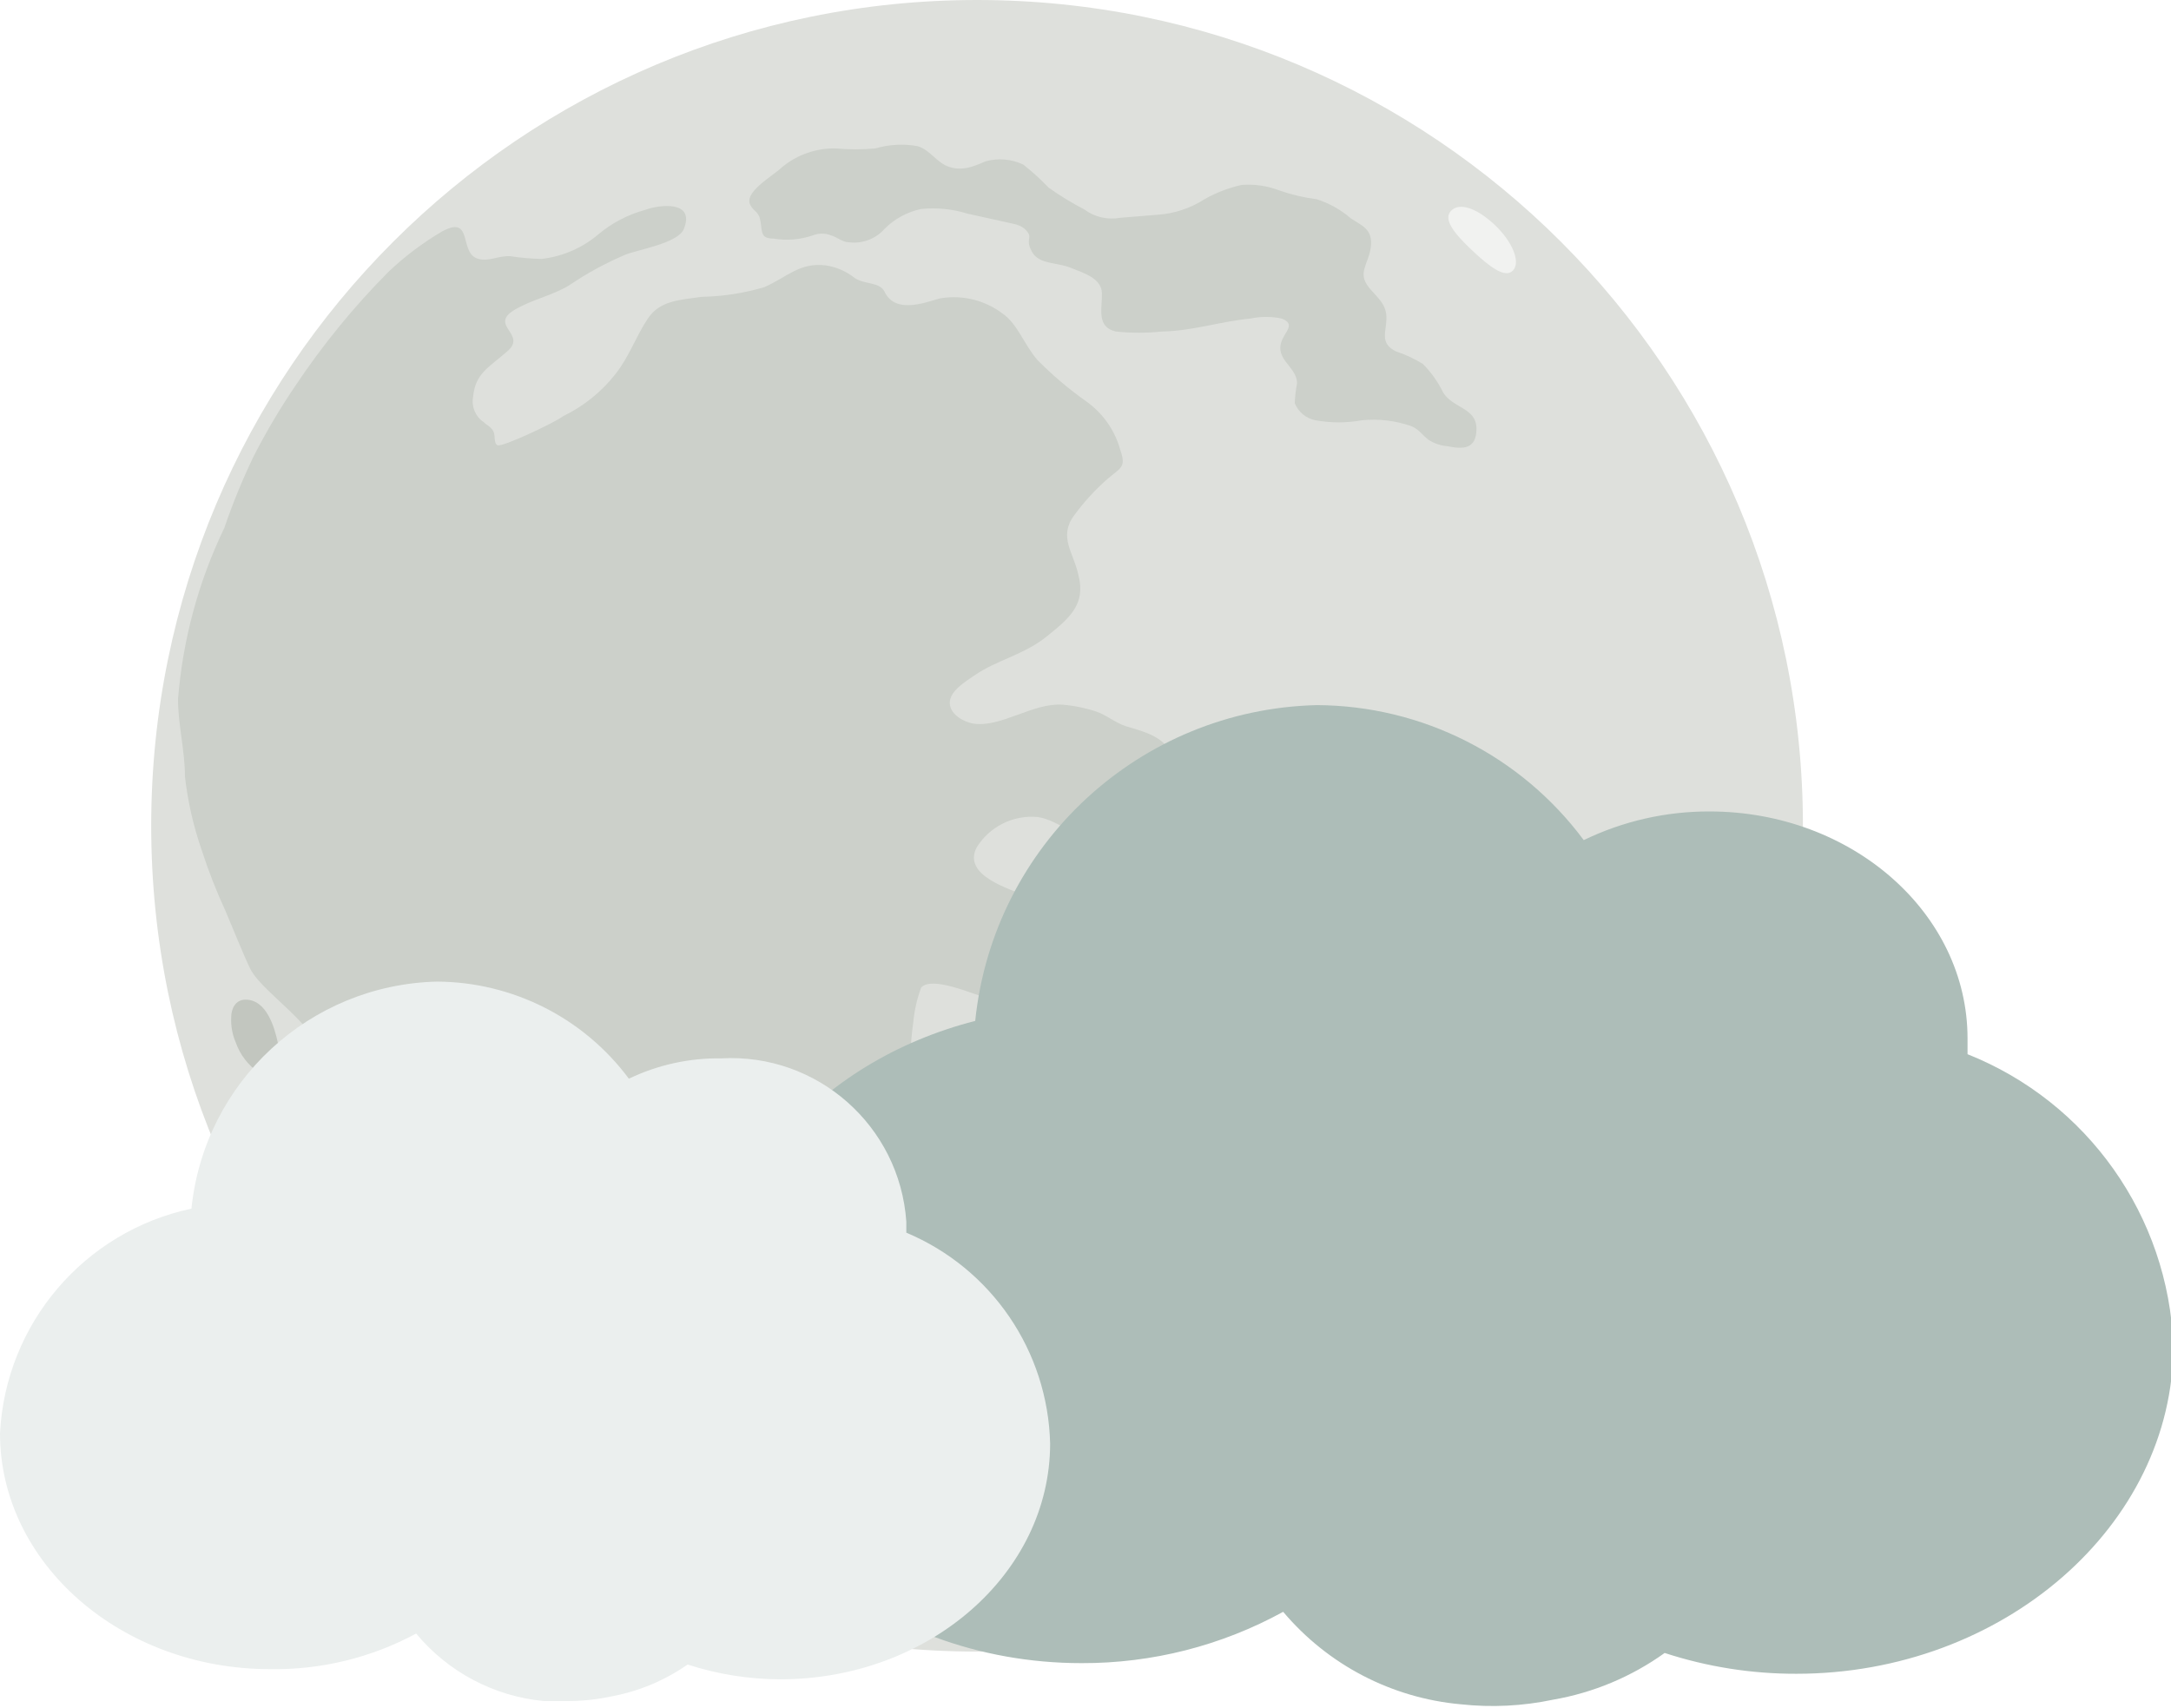
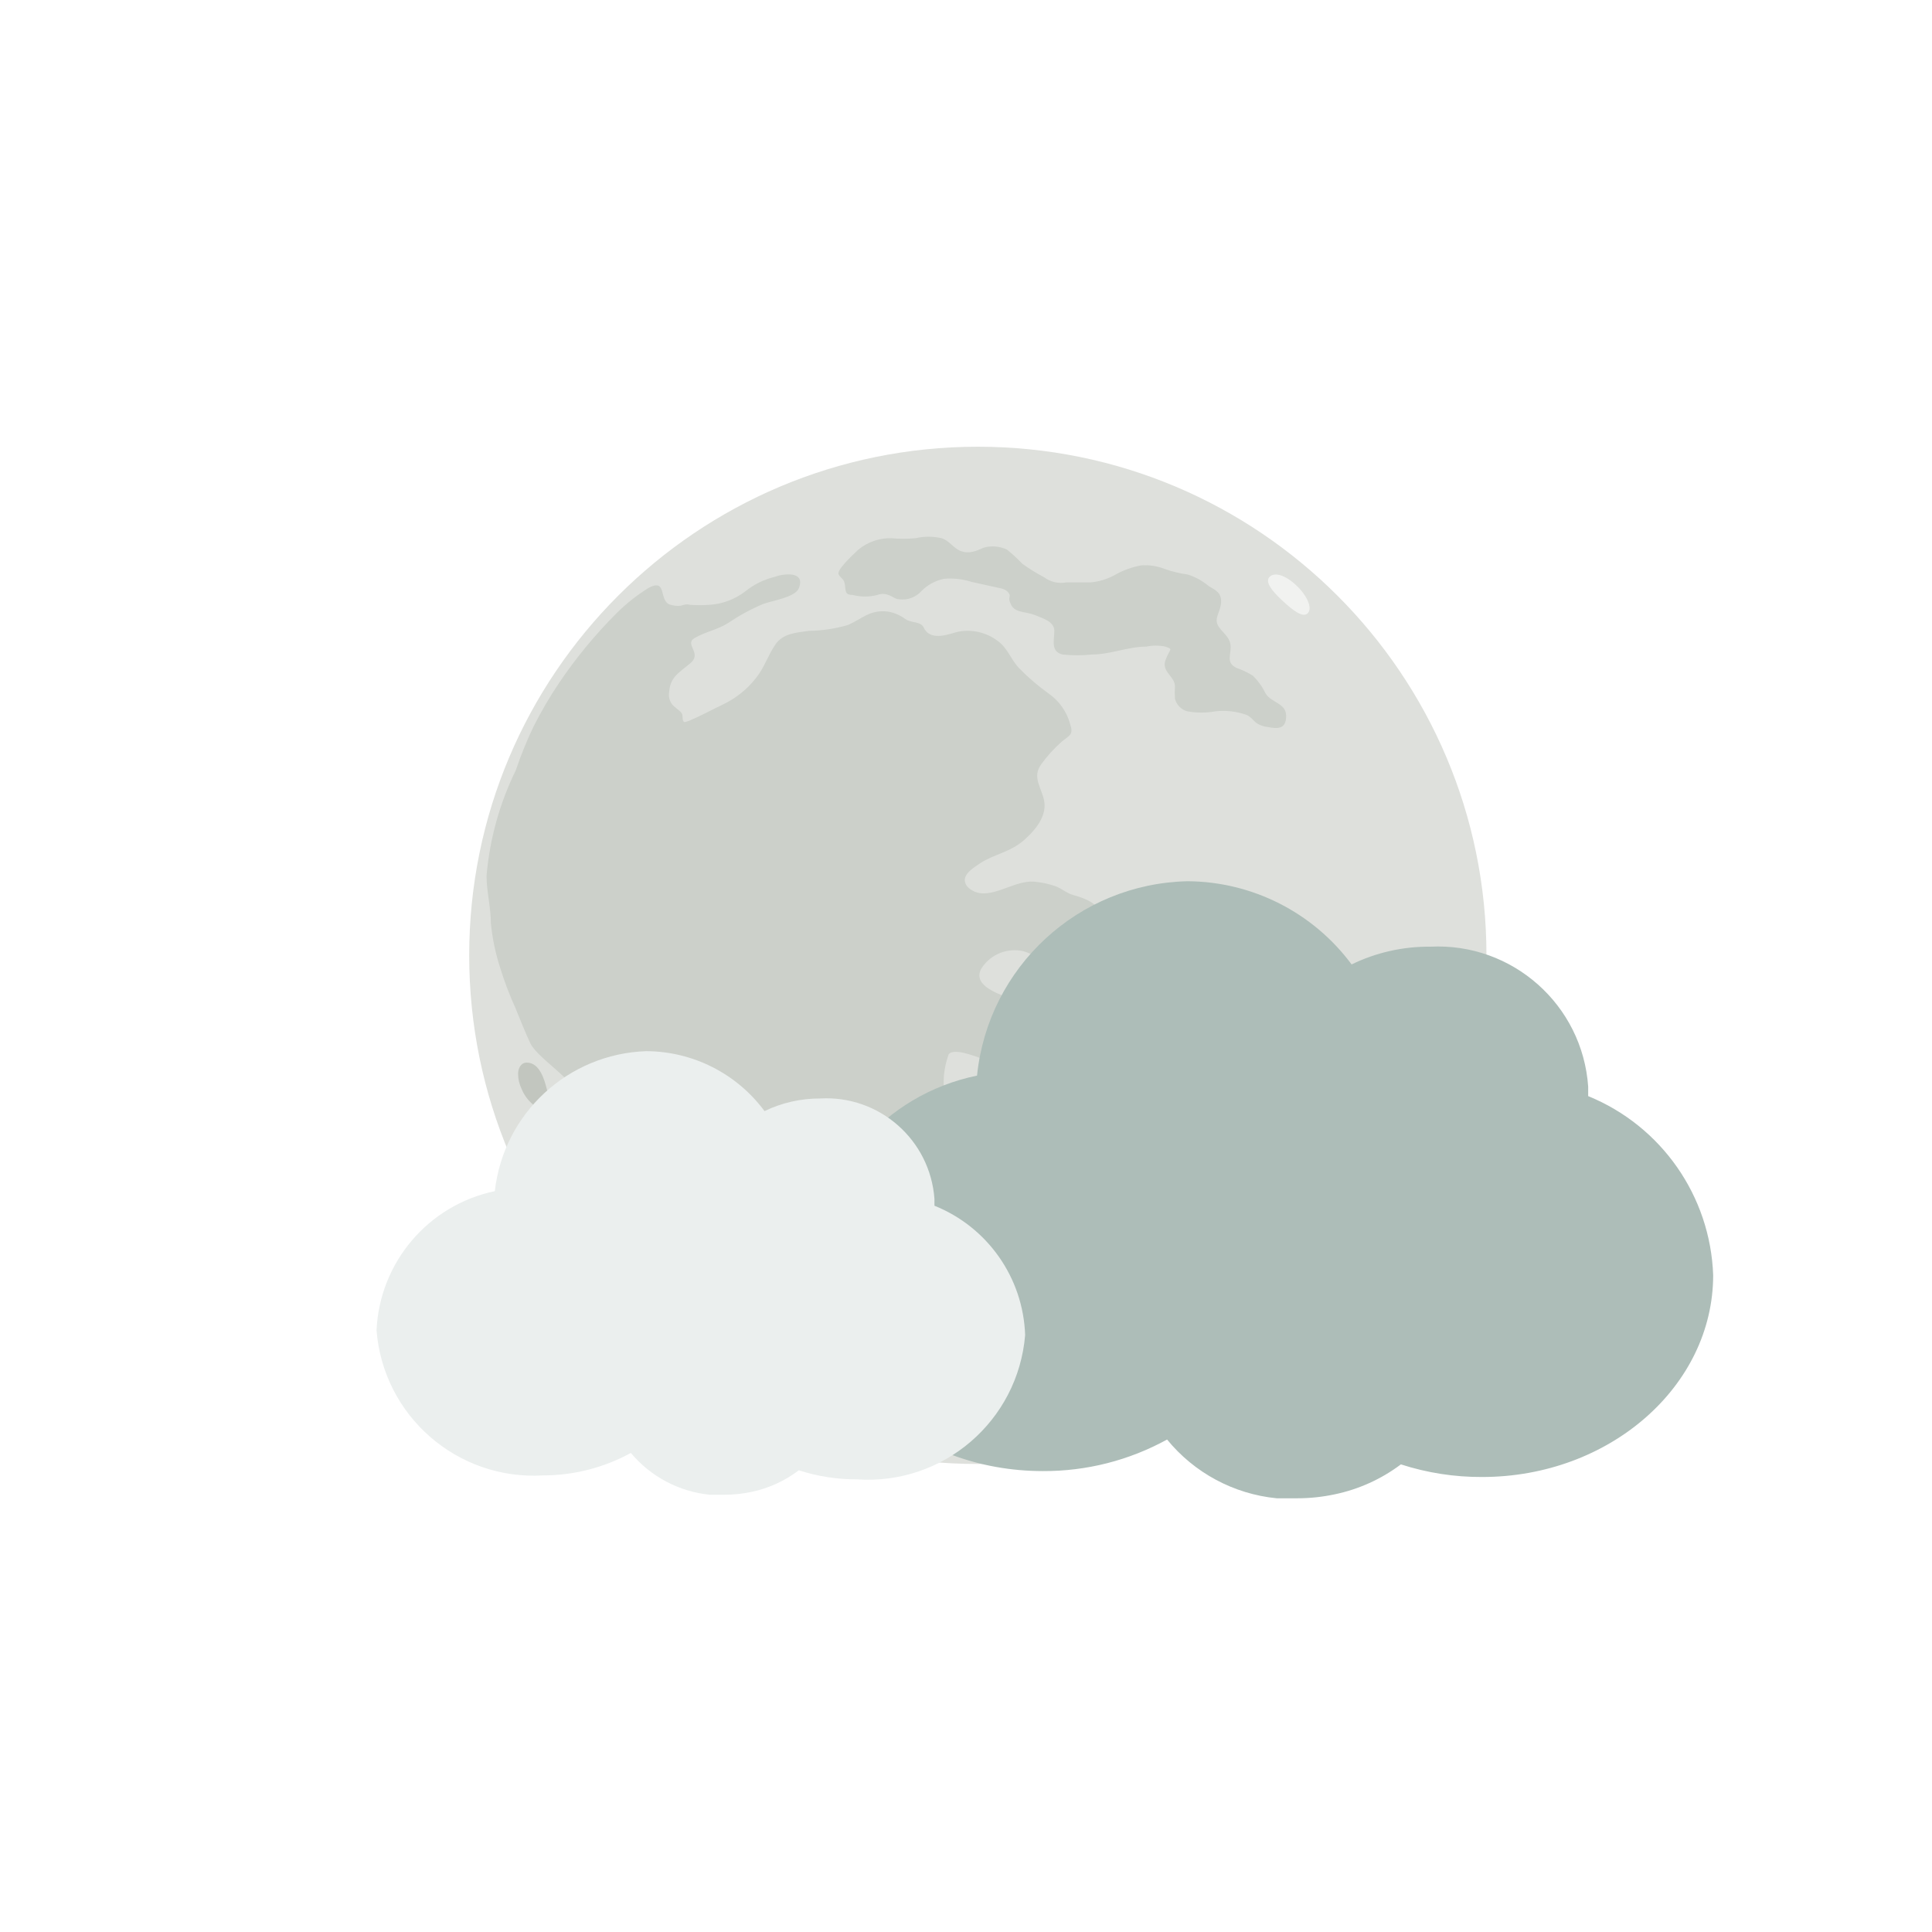
- <svg xmlns="http://www.w3.org/2000/svg" viewBox="0 0 46.95 36.94">
-   <circle cx="21.13" cy="17.86" r="17.86" style="fill:#dee0dc" />
-   <ellipse cx="24.89" cy="25.46" rx="1.42" ry="1.22" transform="translate(-2.22 2.38) rotate(-5.24)" style="fill:#f1f2f0" />
-   <path d="M32.72,5.85c-.17.18-.51-.08-.9-.45s-.61-.66-.44-.84.53-.08.93.29S32.89,5.67,32.72,5.85Z" style="fill:#f1f2f0" />
-   <path d="M5.41,20.95c-.14-.29-.39-.91-.53-1.24a11.84,11.84,0,0,1-.52-1.33A7.44,7.44,0,0,1,4,16.8c0-.57-.15-1.12-.15-1.68a10.45,10.45,0,0,1,1-3.7,14.14,14.14,0,0,1,.63-1.54,14.29,14.29,0,0,1,.91-1.54,16.52,16.52,0,0,1,2-2.45A6.33,6.33,0,0,1,9.57,5c.68-.36.34.49.78.6.23.06.42-.07.68-.06a5.07,5.07,0,0,0,.68.06,2.3,2.3,0,0,0,1.24-.54,2.65,2.65,0,0,1,1-.52c.29-.11,1.09-.22.84.41-.12.31-1,.45-1.27.56a7.08,7.08,0,0,0-1.21.66c-.38.23-.79.3-1.18.53-.57.34.27.52-.15.89s-.7.48-.75,1a.54.54,0,0,0,.23.54c.07.07.16.1.21.2s0,.25.09.3S12,9.14,12.18,9a3.22,3.22,0,0,0,1.13-.91c.3-.38.44-.81.7-1.2s.68-.4,1.16-.47a5.12,5.12,0,0,0,1.36-.21c.5-.22.76-.54,1.33-.47a1.31,1.31,0,0,1,.62.27c.22.15.54.08.65.3.25.53,1,.18,1.22.14a1.75,1.75,0,0,1,1.33.33c.33.23.46.66.75,1a7.83,7.83,0,0,0,1.06.9,1.91,1.91,0,0,1,.74,1.06c.13.37,0,.38-.27.61a4.84,4.84,0,0,0-.74.81c-.33.46,0,.8.1,1.27.17.64-.19.94-.69,1.34s-1.07.5-1.56.84c-.19.13-.54.34-.53.6s.33.41.51.44c.6.09,1.28-.45,1.92-.41a3.15,3.15,0,0,1,.74.15c.25.09.4.24.65.32.44.13,1,.27,1,.83,0,.24-.16.5-.18.76a1.79,1.79,0,0,1-.06.71c-.21.39-1,.3-1.38.24s-.83-.51-1.3-.58a1.4,1.4,0,0,0-1.32.66c-.31.61.71.89,1.1,1.06.63.27.72.77.54,1.41a1.06,1.06,0,0,1-1.43.78c-.3-.08-1.18-.48-1.41-.22a3,3,0,0,0-.17.75,6.23,6.23,0,0,0-.06.73,1.59,1.59,0,0,0,0,.72,3.42,3.42,0,0,0,.46.58.65.65,0,0,1,.17.42c0,.17-.1.24-.12.39,0,.31.23.35.42.55.48.5-.09,1-.57,1.19-.27.11-.45.16-.24.47a1.48,1.48,0,0,1,.38.72c0,.33,0,.48-.26.62a9.56,9.56,0,0,1-1.11.38,4.33,4.33,0,0,1-1.46,0,1,1,0,0,0-.76.24,3.52,3.52,0,0,0-.34.64c-.23.41-.81.82-1.29.59s-.42-1-.78-1.23-1.1-.06-1.44-.06c-1,0-2.45-.67-1.93-1.91.28-.66,1-.7,1.59-1s-.21-.79-.57-.91a11,11,0,0,1-1.43-.74A1.51,1.51,0,0,0,9,24.61c-.23.09-.37.3-.58.36a1,1,0,0,1-.68-.17c-.59-.35-.62-.78-.6-1.4C7.15,22.3,5.72,21.56,5.41,20.95Z" style="fill:#ccd0ca" />
-   <path d="M5.1,22.55A1.22,1.22,0,0,1,5,22c0-.18.09-.38.31-.38.46,0,.63.61.7.94a.93.93,0,0,1,0,.59.38.38,0,0,1-.41.05A1.32,1.32,0,0,1,5.1,22.55Z" style="fill:#c2c6bf" />
-   <ellipse cx="19.62" cy="32.22" rx="0.75" ry="1.03" transform="translate(-15.76 45.29) rotate(-78.94)" style="fill:#c2c6bf" />
-   <path d="M16.92,3.61a1.76,1.76,0,0,1,1.15-.4,4.67,4.67,0,0,0,.86,0,2,2,0,0,1,.91-.05c.28.08.41.36.69.45s.51,0,.78-.12a1.17,1.17,0,0,1,.82.07,5.39,5.39,0,0,1,.55.5,6.52,6.52,0,0,0,.77.47,1,1,0,0,0,.78.18l.86-.07a2.16,2.16,0,0,0,.84-.26A2.89,2.89,0,0,1,26.85,4a1.87,1.87,0,0,1,.82.12,4,4,0,0,0,.81.19,2.12,2.12,0,0,1,.73.41c.24.16.46.23.44.57s-.24.54-.13.79.43.4.46.73-.18.6.21.79a2.78,2.78,0,0,1,.58.27,2.3,2.3,0,0,1,.44.62c.21.34.72.33.72.78s-.29.45-.63.38a.88.88,0,0,1-.41-.14c-.13-.1-.2-.22-.36-.29a2.46,2.46,0,0,0-1.08-.13,2.83,2.83,0,0,1-1,0A.61.61,0,0,1,28,8.72a2.9,2.9,0,0,1,.05-.43c0-.36-.49-.51-.33-.92.08-.21.3-.36,0-.48a1.63,1.63,0,0,0-.68,0c-.64.06-1.26.27-1.91.28a4.79,4.79,0,0,1-1,0c-.43-.1-.29-.51-.3-.83s-.38-.43-.68-.55-.68-.07-.83-.34,0-.29-.09-.42-.21-.17-.36-.2l-.95-.21a2.51,2.51,0,0,0-1-.1,1.57,1.57,0,0,0-.79.43.88.88,0,0,1-.77.29c-.14,0-.25-.11-.39-.15a.53.53,0,0,0-.39,0,1.72,1.72,0,0,1-.85.07c-.26,0-.25-.11-.28-.35s-.14-.22-.22-.37C16.07,4.16,16.71,3.81,16.92,3.61Z" style="fill:#ccd0ca" />
-   <path d="M42.55,22.8c0-.12,0-.23,0-.34,0-2.71-2.5-4.91-5.58-4.91a6.19,6.19,0,0,0-2.72.62,7.23,7.23,0,0,0-5.77-2.92,7.61,7.61,0,0,0-7.39,6.83c-3.44.88-5.82,3.64-5.82,6.8,0,3.91,3.64,7.09,8.12,7.09a9,9,0,0,0,4.36-1.11,5.69,5.69,0,0,0,3.84,2,6.36,6.36,0,0,0,2-.1A5.85,5.85,0,0,0,36,35.75a9.11,9.11,0,0,0,2.85.45C43.31,36.2,47,33,47,29.1A7.07,7.07,0,0,0,42.55,22.8Z" style="fill:#adbdb8" />
-   <path d="M19.6,26.66c0-.08,0-.16,0-.24a3.8,3.8,0,0,0-4-3.53,4.46,4.46,0,0,0-2,.44,5.2,5.2,0,0,0-4.15-2.1,5.47,5.47,0,0,0-5.31,4.91A5.24,5.24,0,0,0,0,31c0,2.81,2.62,5.1,5.84,5.1A6.44,6.44,0,0,0,9,35.33a4.09,4.09,0,0,0,2.76,1.46l.52,0a4.53,4.53,0,0,0,.94-.1A4.22,4.22,0,0,0,14.87,36a6.55,6.55,0,0,0,2,.32c3.22,0,5.84-2.29,5.84-5.1A5.08,5.08,0,0,0,19.6,26.66Z" style="fill:#ebefee" />
+ <svg xmlns="http://www.w3.org/2000/svg" viewBox="0 0 49 49">
+   <circle cx="24.8" cy="24.23" r="12.9" style="fill:#dee0dc" />
+   <ellipse cx="27.52" cy="29.72" rx="1.02" ry="0.88" transform="translate(-2.6 2.64) rotate(-5.24)" style="fill:#f1f2f0" />
+   <path d="M33.17,15.55c-.12.13-.37-.06-.65-.32s-.44-.48-.32-.6.38-.06.67.21S33.29,15.43,33.17,15.55Z" style="fill:#f1f2f0" />
+   <path d="M13.45,26.46c-.1-.21-.28-.65-.38-.9a8.55,8.55,0,0,1-.38-1,5.38,5.38,0,0,1-.24-1.14c0-.41-.11-.81-.11-1.21a7.55,7.55,0,0,1,.74-2.67,10.21,10.21,0,0,1,.45-1.11,10.32,10.32,0,0,1,.65-1.11,11.93,11.93,0,0,1,1.46-1.77,4.57,4.57,0,0,1,.81-.64c.49-.26.24.35.56.43s.31-.05.49,0a3.66,3.66,0,0,0,.49,0A1.66,1.66,0,0,0,18.9,15a1.91,1.91,0,0,1,.75-.37c.21-.08.79-.16.61.29-.09.23-.7.32-.91.4a5.12,5.12,0,0,0-.88.48c-.27.17-.57.22-.85.38s.2.38-.11.64-.51.35-.54.74a.39.39,0,0,0,.17.39c.05.05.11.08.15.14s0,.18.06.22.84-.38,1-.45a2.33,2.33,0,0,0,.82-.66c.22-.27.31-.59.5-.86s.49-.29.84-.34a3.7,3.7,0,0,0,1-.15c.36-.16.55-.39,1-.34a1,1,0,0,1,.45.19c.16.11.39.05.47.22.18.38.71.13.88.1a1.26,1.26,0,0,1,1,.24c.24.17.33.47.54.69a5.65,5.65,0,0,0,.76.65,1.38,1.38,0,0,1,.53.76c.09.27,0,.28-.2.44a3.5,3.5,0,0,0-.53.58c-.24.33,0,.58.07.92s-.14.68-.5,1-.77.36-1.13.6c-.13.09-.39.24-.38.43s.24.3.37.32c.43.07.92-.32,1.38-.29a2.28,2.28,0,0,1,.53.11c.18.06.29.18.47.23s.73.2.73.6c0,.17-.11.36-.13.55a1.29,1.29,0,0,1,0,.51c-.15.28-.72.21-1,.17s-.6-.37-.94-.42a1,1,0,0,0-1,.47c-.22.44.51.65.79.76.45.19.52.56.39,1a.76.76,0,0,1-1,.56c-.22-.06-.85-.35-1-.16a2.19,2.19,0,0,0-.12.54,4.5,4.5,0,0,0,0,.53,1.15,1.15,0,0,0,0,.52,2.47,2.47,0,0,0,.33.42.47.47,0,0,1,.12.3c0,.12-.07.17-.09.28s.16.25.3.4c.35.36-.06.72-.41.86-.19.08-.32.12-.17.34a1.07,1.07,0,0,1,.27.52c0,.24,0,.34-.19.45a6.9,6.9,0,0,1-.8.27,3.13,3.13,0,0,1-1.05,0,.72.72,0,0,0-.55.17,2.54,2.54,0,0,0-.24.46c-.17.3-.59.59-.94.43s-.3-.69-.56-.89-.8,0-1,0c-.71,0-1.77-.49-1.39-1.38.2-.48.75-.51,1.15-.72s-.15-.57-.41-.66a8,8,0,0,1-1-.53,1.09,1.09,0,0,0-1,.06c-.17.06-.27.22-.42.26a.7.7,0,0,1-.49-.12c-.43-.25-.45-.57-.43-1C14.71,27.43,13.67,26.9,13.45,26.46Z" style="fill:#ccd0ca" />
+   <path d="M13.23,27.62a.88.88,0,0,1-.09-.39c0-.13.07-.28.22-.28.33,0,.45.44.51.68a.67.67,0,0,1,0,.43.27.27,0,0,1-.29,0A1,1,0,0,1,13.23,27.62Z" style="fill:#c2c6bf" />
+   <ellipse cx="23.71" cy="34.6" rx="0.54" ry="0.74" transform="translate(-14.79 51.24) rotate(-78.94)" style="fill:#c2c6bf" />
+   <path d="M21.77,13.94a1.27,1.27,0,0,1,.83-.29,3.37,3.37,0,0,0,.62,0,1.47,1.47,0,0,1,.66,0c.2.06.3.26.5.33s.37,0,.57-.09a.84.84,0,0,1,.59.05,3.89,3.89,0,0,1,.39.36,4.71,4.71,0,0,0,.55.34.72.72,0,0,0,.57.13l.62,0a1.56,1.56,0,0,0,.61-.19,2.09,2.09,0,0,1,.66-.24,1.35,1.35,0,0,1,.6.09,2.85,2.85,0,0,0,.58.14,1.53,1.53,0,0,1,.53.29c.18.11.33.17.32.41s-.17.39-.09.57.31.29.33.53-.13.43.15.57a2,2,0,0,1,.42.2,1.66,1.66,0,0,1,.32.45c.15.24.52.24.52.57s-.21.33-.46.28a.63.63,0,0,1-.29-.1c-.09-.07-.14-.16-.26-.21a1.78,1.78,0,0,0-.78-.09,2,2,0,0,1-.72,0,.44.44,0,0,1-.31-.32,2.09,2.09,0,0,1,0-.31c0-.26-.35-.37-.24-.67s.21-.26,0-.34a1.18,1.18,0,0,0-.49,0c-.46,0-.91.2-1.38.2a3.46,3.46,0,0,1-.74,0c-.31-.07-.21-.37-.21-.6s-.27-.31-.49-.4-.49-.05-.6-.25,0-.21-.06-.3-.15-.12-.26-.14l-.68-.15a1.81,1.81,0,0,0-.71-.08,1.13,1.13,0,0,0-.57.31.64.64,0,0,1-.56.21c-.1,0-.18-.08-.28-.11a.38.38,0,0,0-.28,0,1.24,1.24,0,0,1-.62,0c-.19,0-.18-.08-.2-.25s-.1-.16-.16-.27S21.61,14.09,21.77,13.94Z" style="fill:#ccd0ca" />
+   <path d="M40.28,27.8c0-.08,0-.16,0-.24a3.82,3.82,0,0,0-4-3.55,4.47,4.47,0,0,0-2,.45,5.22,5.22,0,0,0-4.16-2.11,5.49,5.49,0,0,0-5.34,4.93,5.26,5.26,0,0,0-4.2,4.91c0,2.83,2.63,5.12,5.87,5.12a6.47,6.47,0,0,0,3.15-.8A4.11,4.11,0,0,0,32.38,38l.52,0a4.55,4.55,0,0,0,.95-.1,4.23,4.23,0,0,0,1.68-.76,6.58,6.58,0,0,0,2.06.32c3.23,0,5.86-2.3,5.86-5.12A5.1,5.1,0,0,0,40.28,27.8Z" style="fill:#adbdb8" />
+   <path d="M23.7,30.58c0-.06,0-.12,0-.17a2.75,2.75,0,0,0-2.9-2.55,3.22,3.22,0,0,0-1.41.32,3.75,3.75,0,0,0-3-1.52,4,4,0,0,0-3.84,3.55,3.78,3.78,0,0,0-3,3.53,4,4,0,0,0,4.22,3.68A4.65,4.65,0,0,0,16,36.85a3,3,0,0,0,2,1.06l.37,0a3.27,3.27,0,0,0,.68-.07,3,3,0,0,0,1.21-.55,4.73,4.73,0,0,0,1.48.23A4,4,0,0,0,26,33.86,3.67,3.67,0,0,0,23.7,30.58Z" style="fill:#ebefee" />
+   <rect width="49" height="49" style="fill:none" />
</svg>
